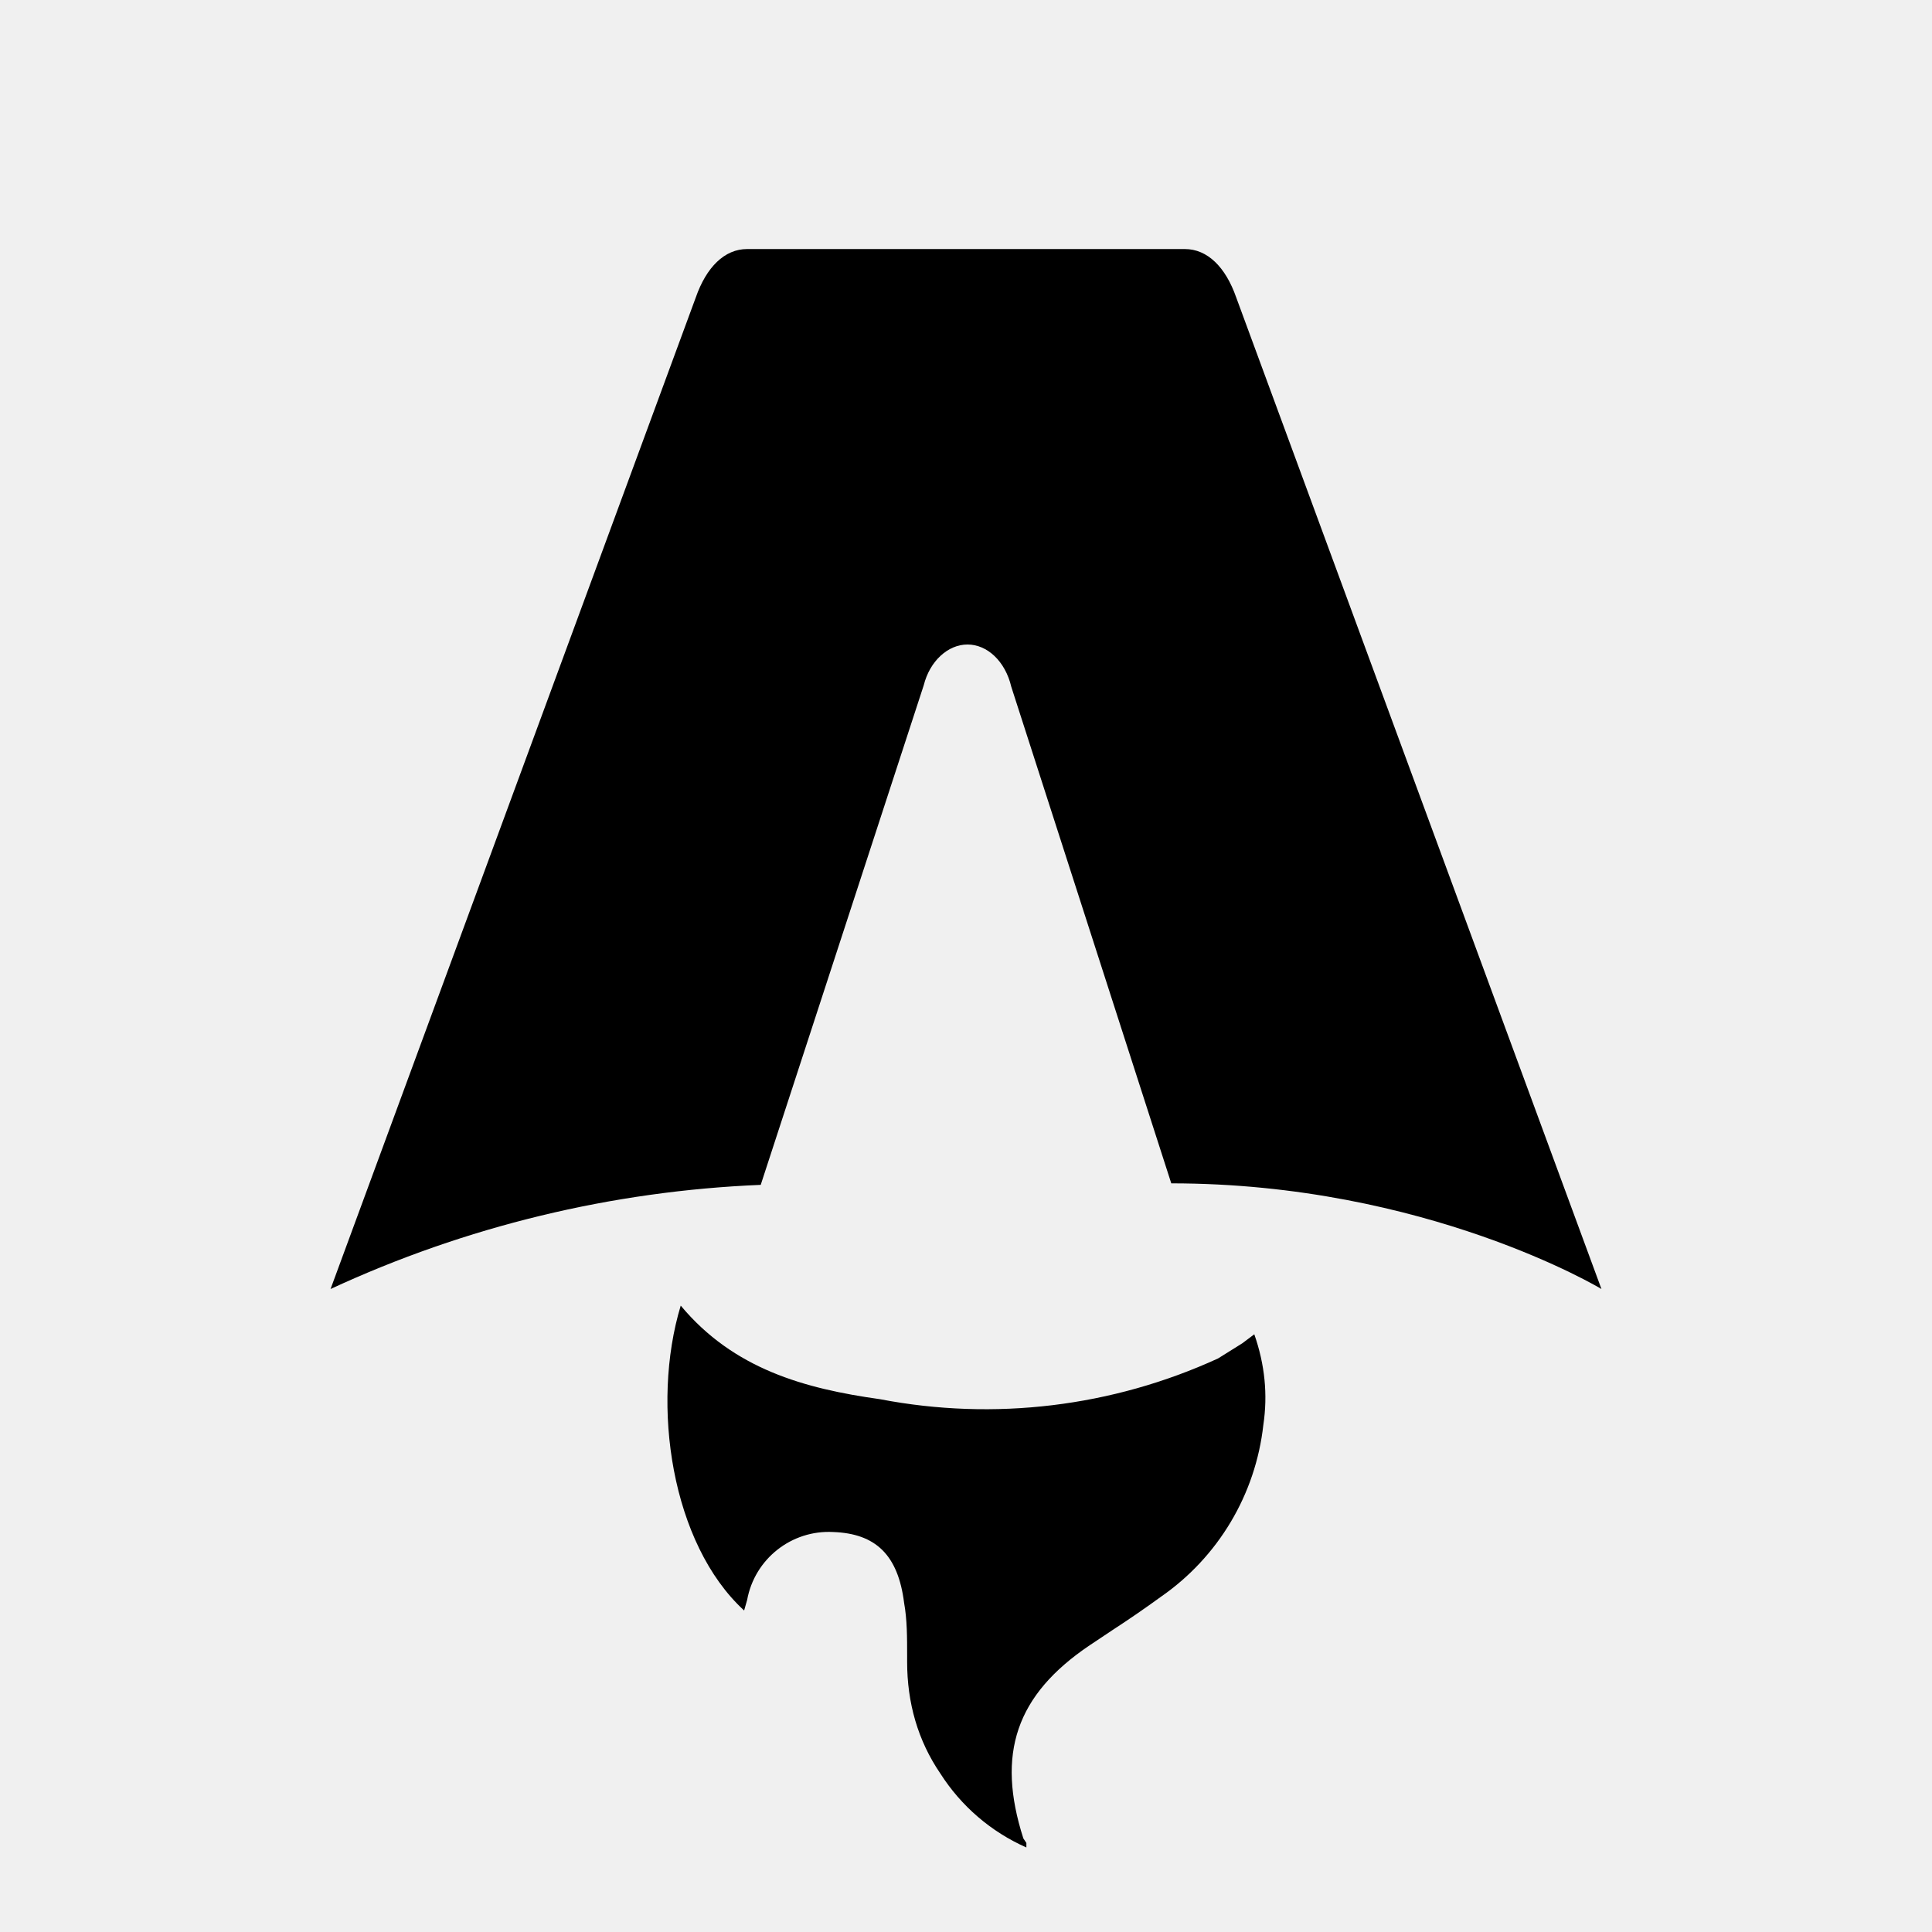
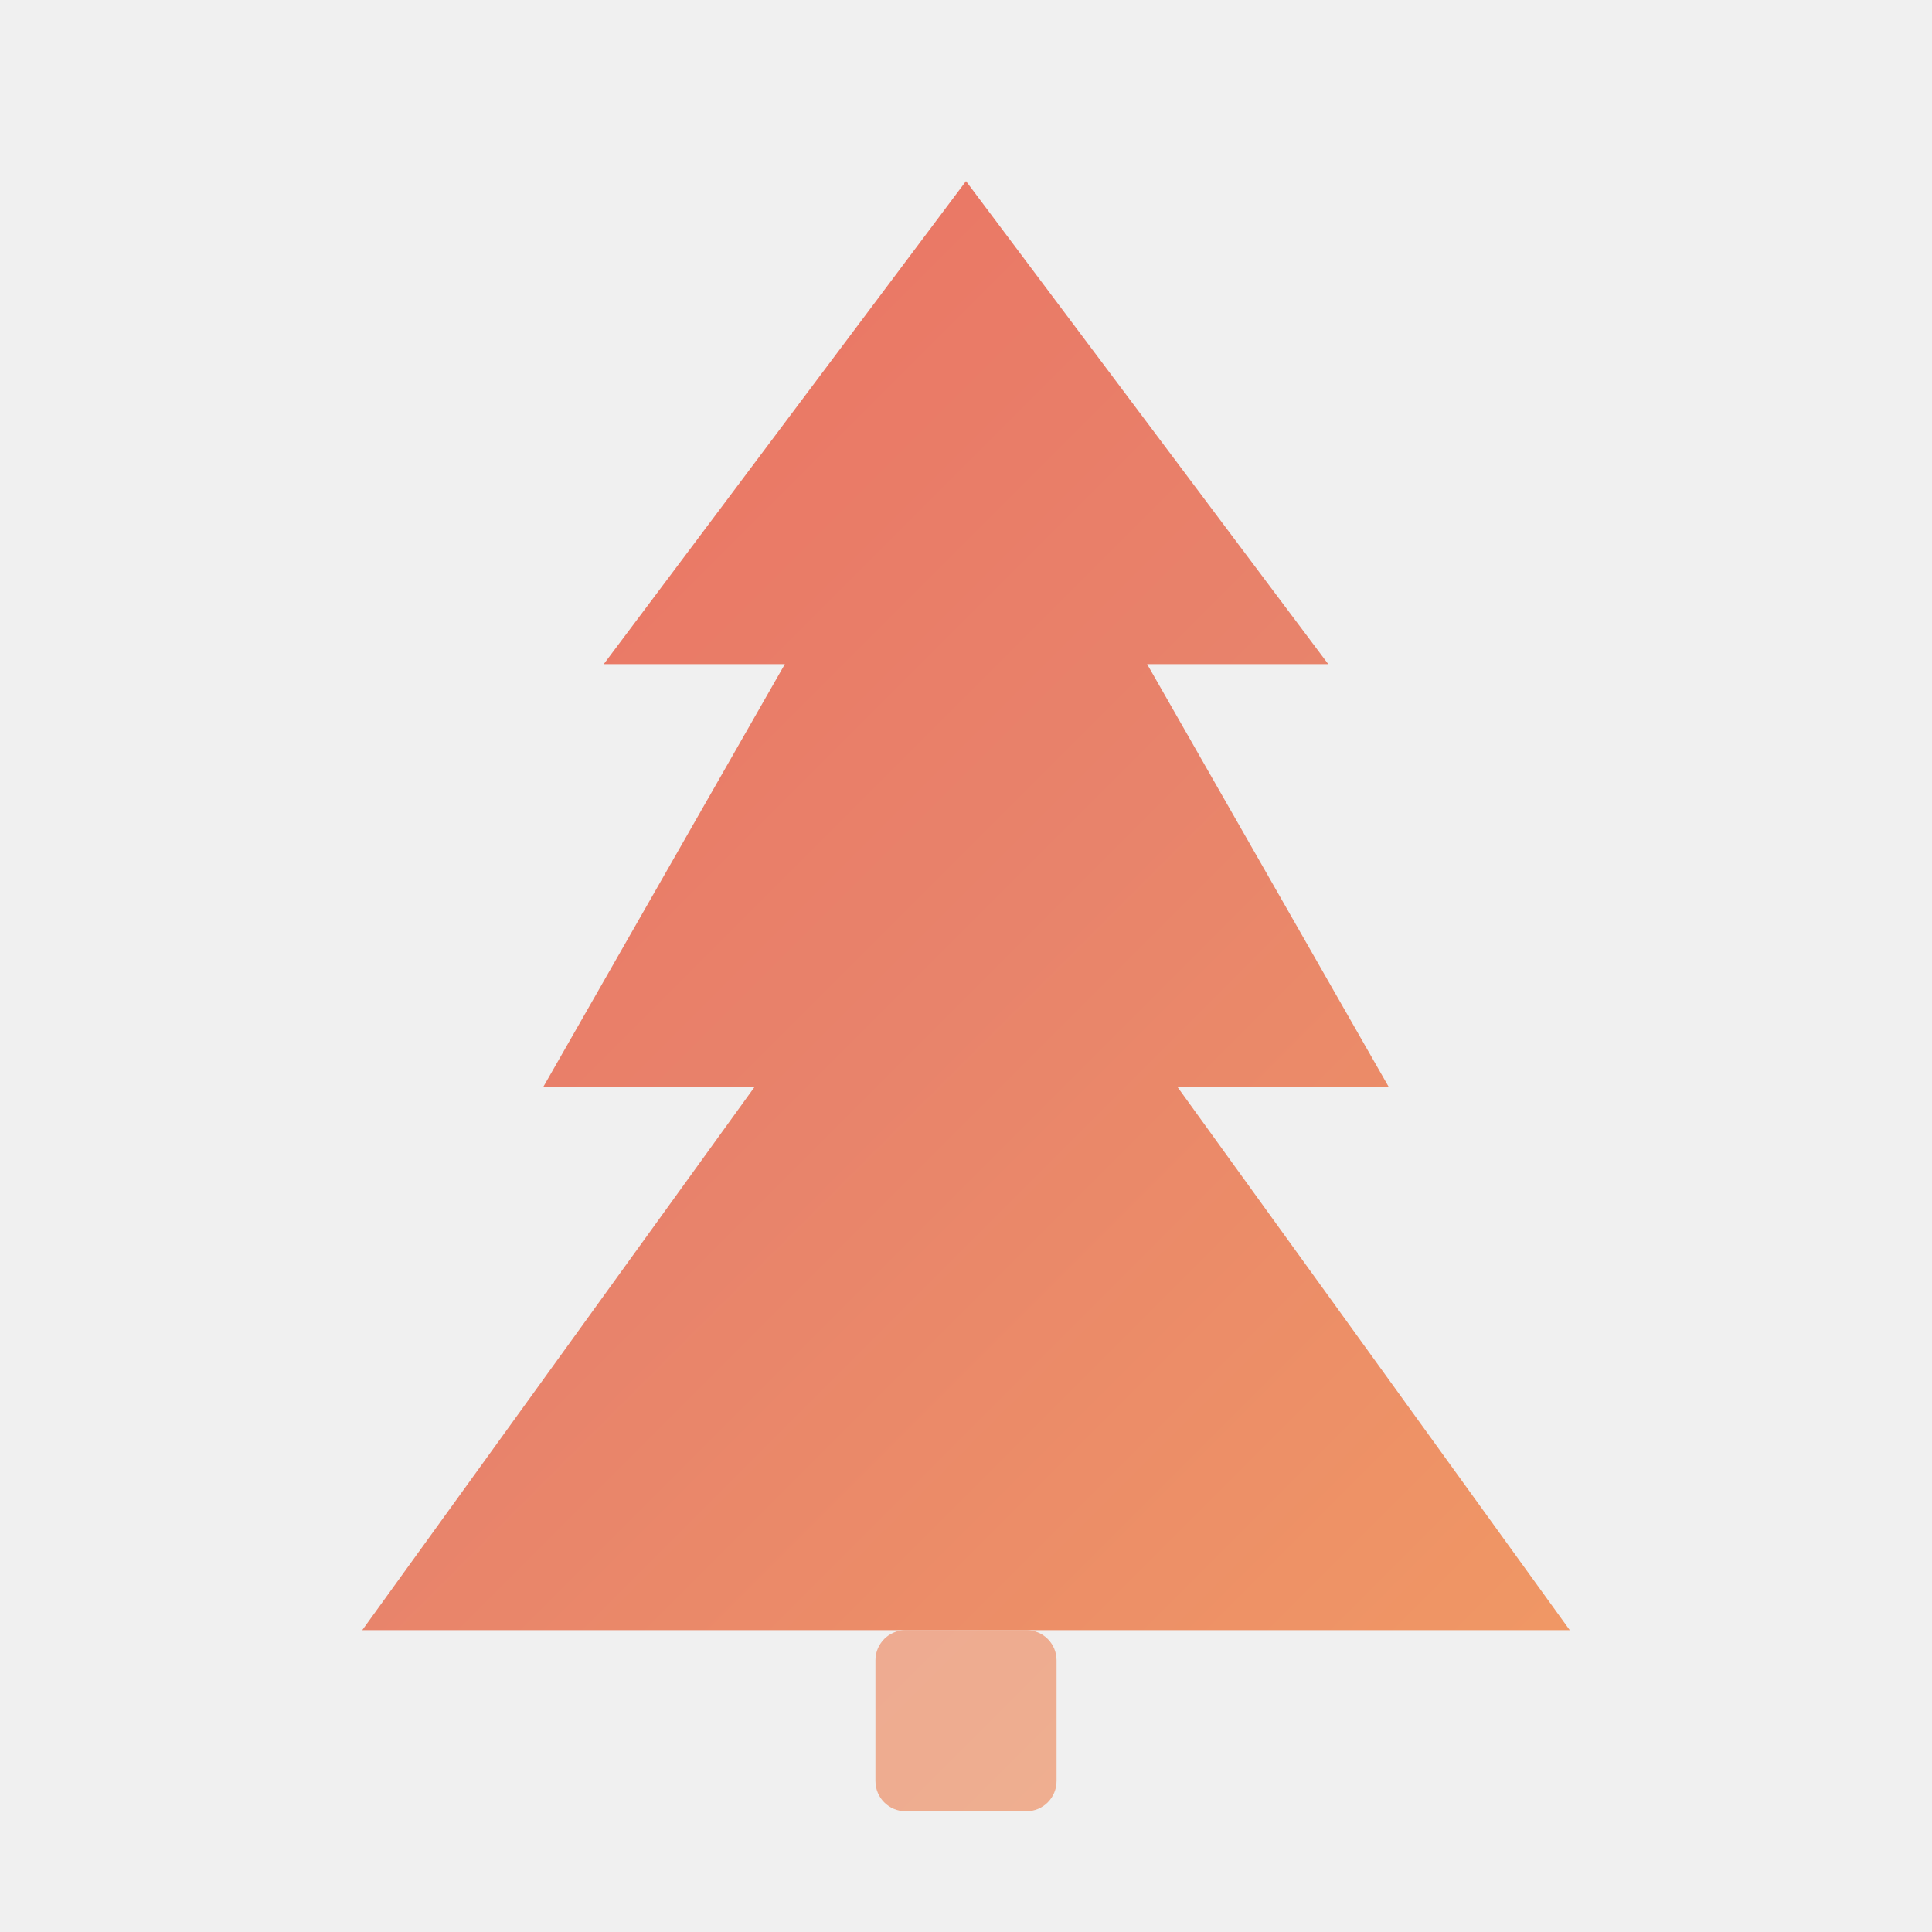
- <svg xmlns="http://www.w3.org/2000/svg" fill="none" viewBox="0 0 128 128">
-   <path d="M50.4 78.5a75.1 75.1 0 0 0-28.5 6.9l24.2-65.7c.7-2 1.9-3.2 3.4-3.2h29c1.5 0 2.7 1.2 3.4 3.2l24.2 65.7s-11.6-7-28.5-7L67 45.5c-.4-1.7-1.6-2.8-2.9-2.8-1.3 0-2.5 1.1-2.9 2.7L50.4 78.5Zm-1.1 28.2Zm-4.2-20.2c-2 6.6-.6 15.8 4.2 20.2a17.5 17.5 0 0 1 .2-.7 5.5 5.5 0 0 1 5.7-4.5c2.8.1 4.3 1.5 4.7 4.7.2 1.1.2 2.3.2 3.5v.4c0 2.7.7 5.2 2.2 7.4a13 13 0 0 0 5.7 4.9v-.3l-.2-.3c-1.8-5.6-.5-9.5 4.4-12.8l1.5-1a73 73 0 0 0 3.2-2.2 16 16 0 0 0 6.8-11.4c.3-2 .1-4-.6-6l-.8.6-1.6 1a37 37 0 0 1-22.4 2.7c-5-.7-9.7-2-13.2-6.2Z" />
-   <style>
-         path { fill: #000; }
-         @media (prefers-color-scheme: dark) {
-             path { fill: #FFF; }
-         }
-     </style>
+ <svg xmlns="http://www.w3.org/2000/svg" fill="none" viewBox="0 0 32 32">
+   <defs>
+     <linearGradient id="a" x1="0" x2="32" y1="0" y2="32" gradientUnits="userSpaceOnUse">
+       <stop offset="0%" stop-color="#ed6a5e" />
+       <stop offset="50%" stop-color="#e8836b" />
+       <stop offset="100%" stop-color="#f4a261" />
+     </linearGradient>
+   </defs>
+   <path fill="url(#a)" d="m16 3-6 8h3l-4 7h3.5L6 27h20l-6.5-9H23l-4-7h3Z" />
+   <rect width="3" height="3" x="14.5" y="27" fill="url(#a)" opacity=".7" rx=".5" />
</svg>
